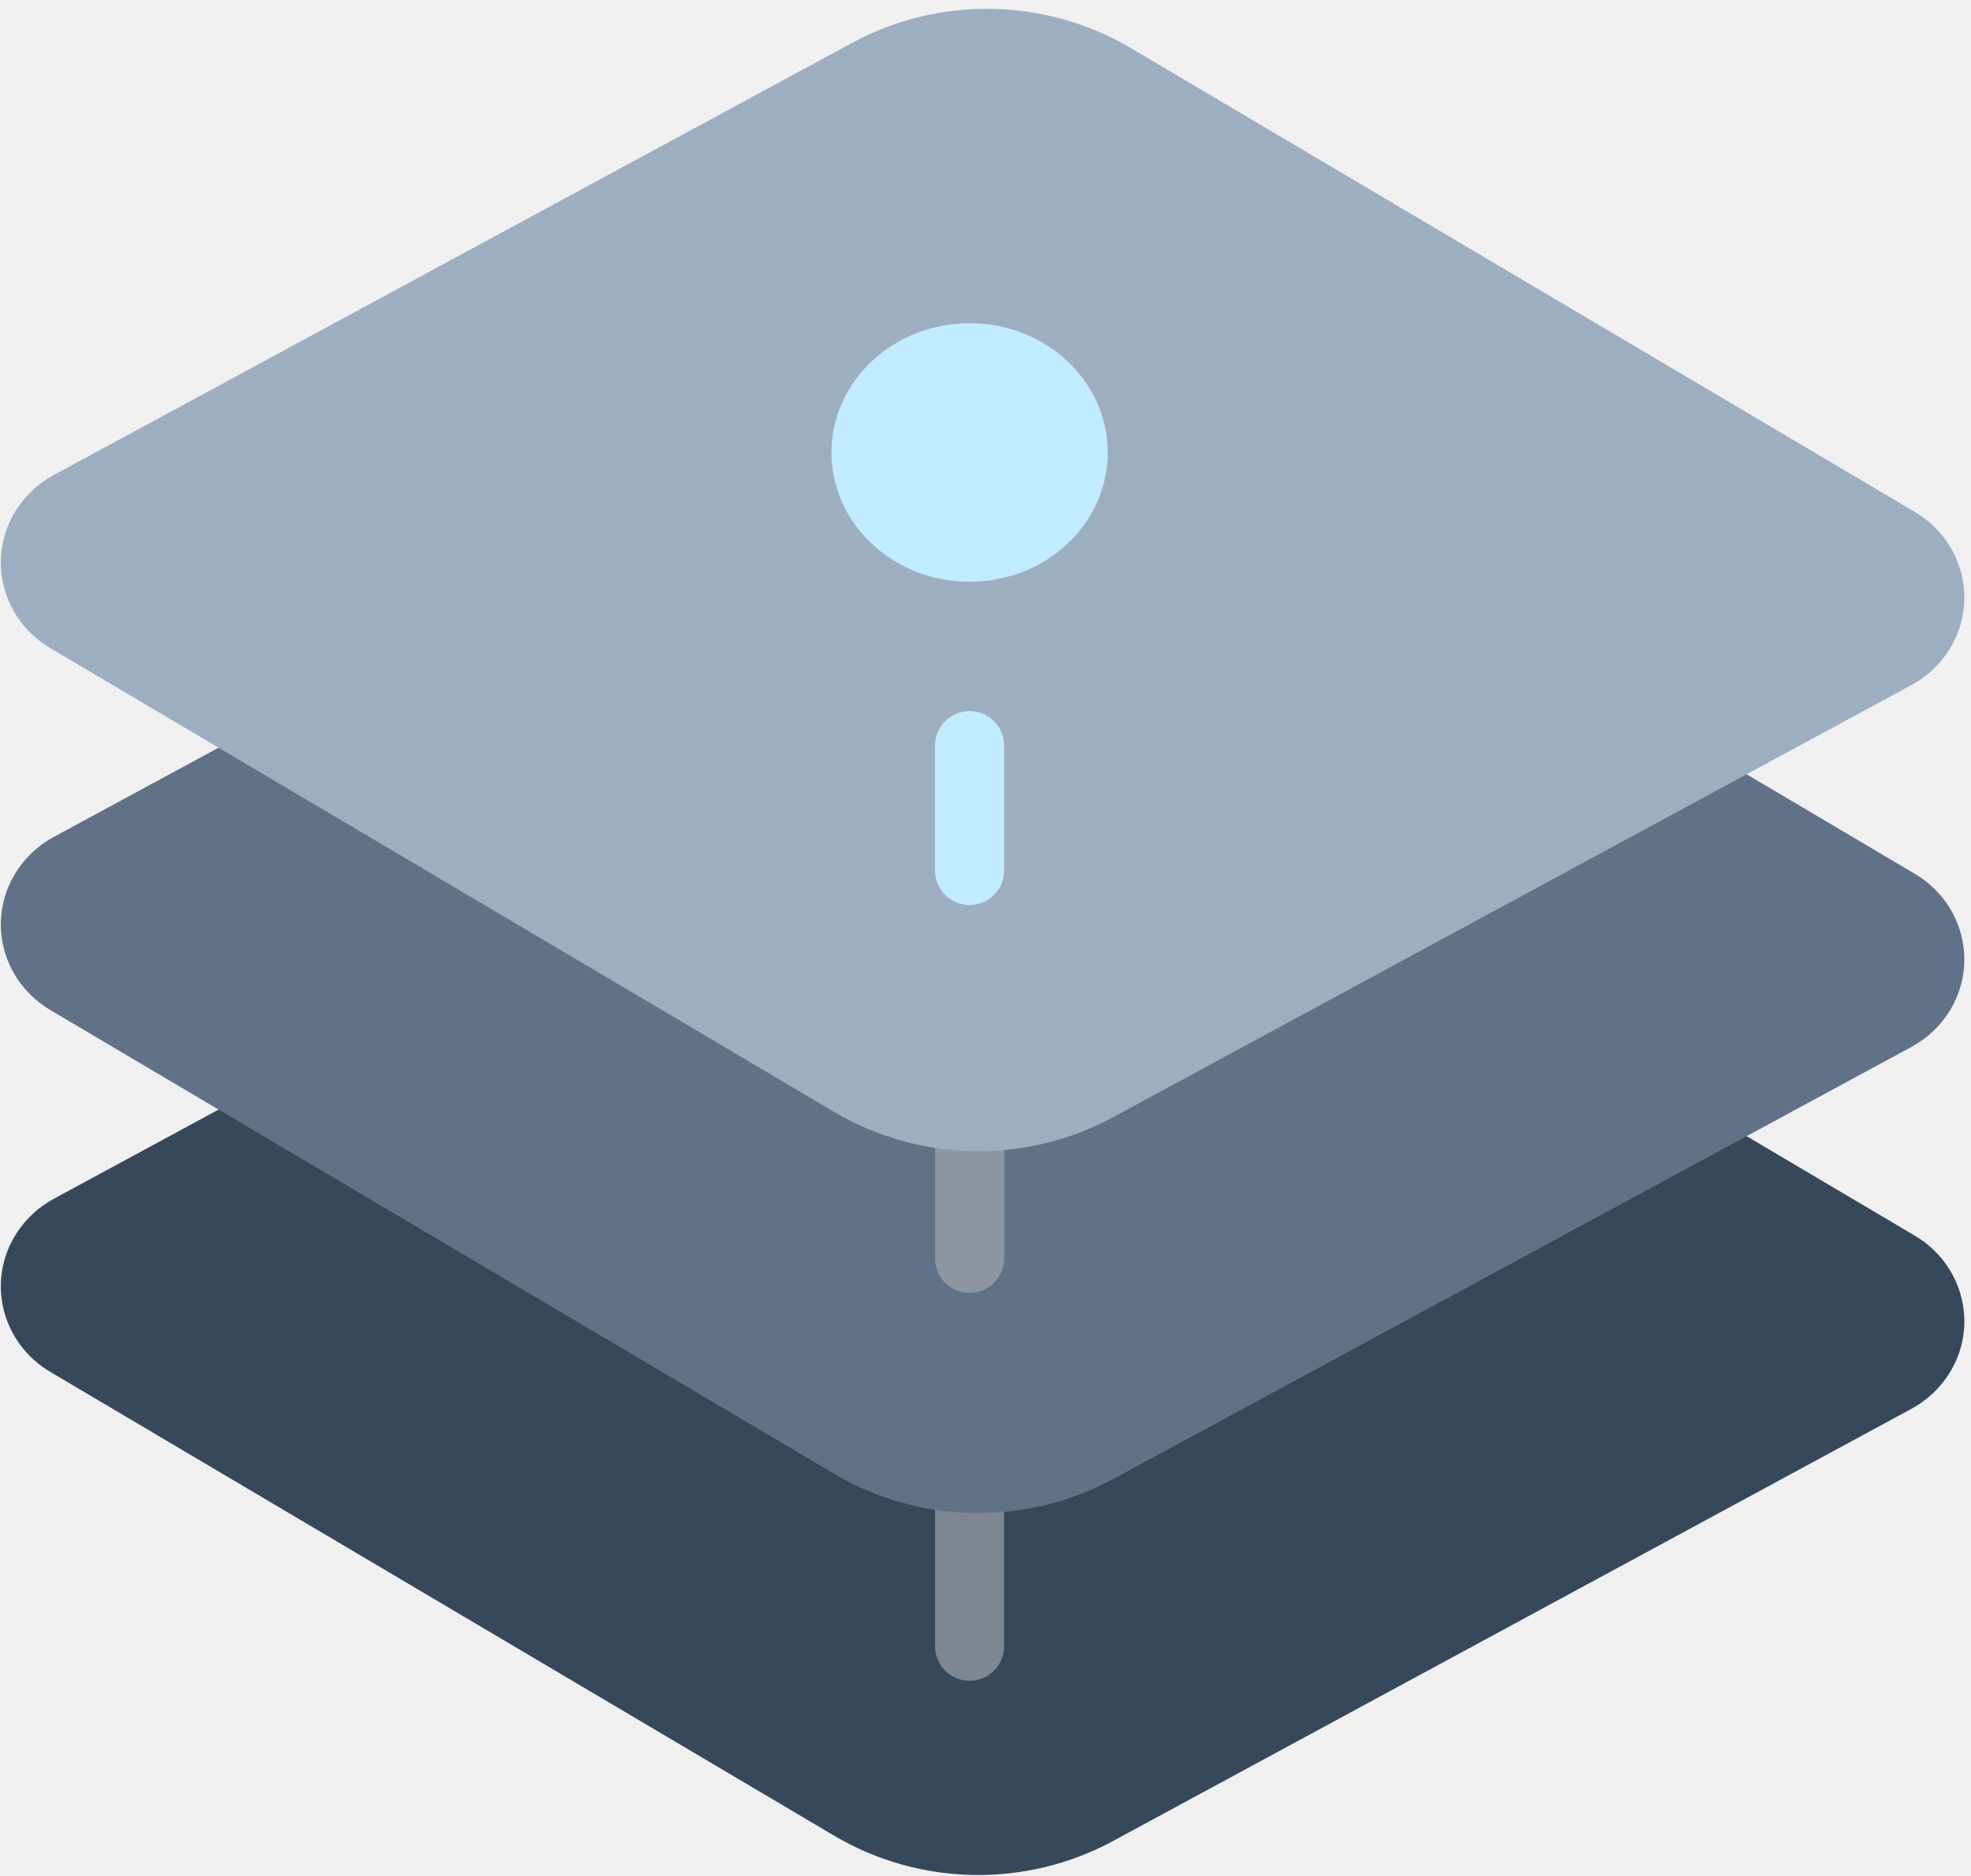
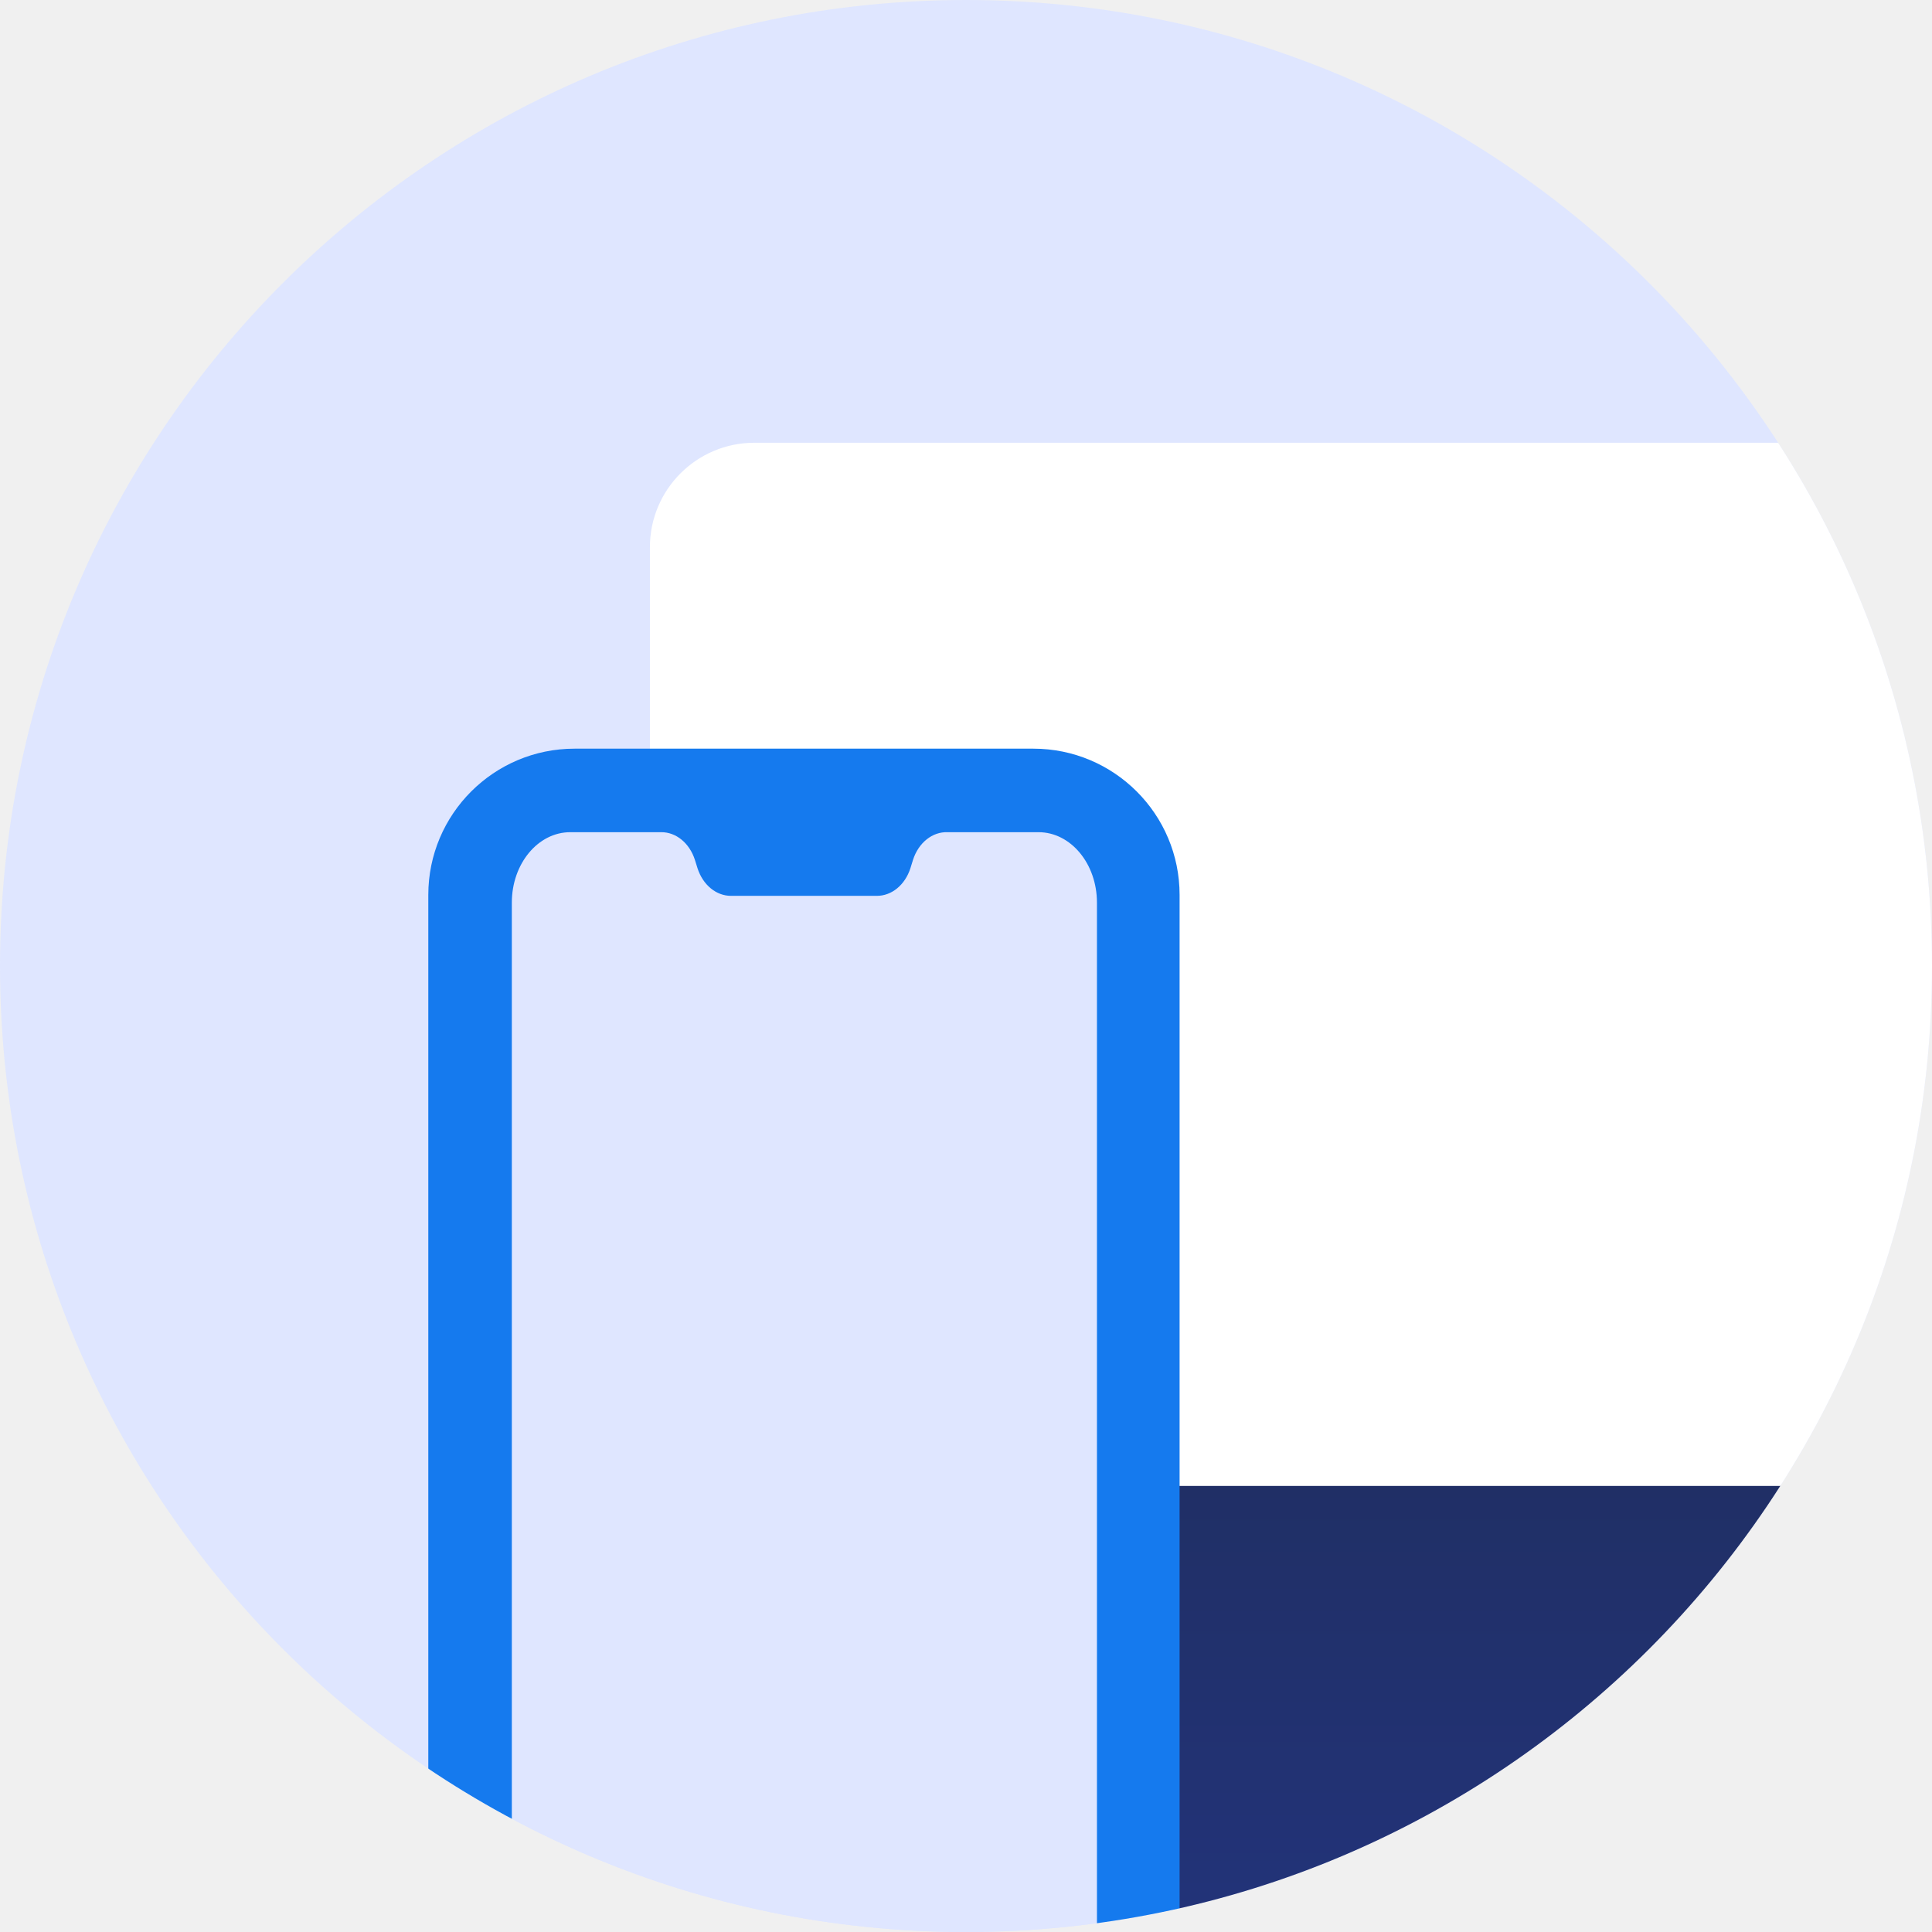
- <svg xmlns="http://www.w3.org/2000/svg" width="62" height="59" viewBox="0 0 62 59">
+ <svg xmlns="http://www.w3.org/2000/svg" xmlns:xlink="http://www.w3.org/1999/xlink" width="77" height="77" viewBox="0 0 77 77">
+   <defs>
+     <path id="icon-pub-dark-1-a" d="M38.5,0 C59.763,-3.90594291e-15 77,17.237 77,38.5 C77,59.763 59.763,77 38.5,77 C17.237,77 1.66893006e-06,59.763 1.66893005e-06,38.5 C1.66893005e-06,17.237 17.237,3.90594291e-15 38.5,0 Z" />
+     <linearGradient id="icon-pub-dark-1-c" x1="50%" x2="50%" y1="142.333%" y2="-116.533%">
+       <stop offset="0%" stop-color="#273A9B" />
+       <stop offset="56%" stop-color="#202F65" />
+       <stop offset="100%" stop-color="#021E2F" />
+     </linearGradient>
+   </defs>
  <g fill="none" fill-rule="evenodd">
-     <path fill="#37485B" d="M1.696,37.715 L26.805,24.12 C29.544,22.637 32.895,22.7 35.572,24.284 L60.23,38.876 C61.766,39.784 62.251,41.728 61.313,43.216 C61.021,43.68 60.611,44.063 60.122,44.328 L35.012,57.923 C32.273,59.406 28.922,59.343 26.245,57.759 L1.587,43.167 C0.051,42.258 -0.434,40.315 0.504,38.826 C0.796,38.363 1.206,37.98 1.696,37.715 Z" />
-     <rect width="2.172" height="34.576" x="29.414" y="18.305" fill="#A6AAAF" opacity=".647" rx="1.086" />
-     <path fill="#617288" d="M1.696,26.329 L26.805,12.734 C29.544,11.251 32.895,11.314 35.572,12.898 L60.23,27.49 C61.766,28.399 62.251,30.342 61.313,31.831 C61.021,32.294 60.611,32.677 60.122,32.942 L35.012,46.537 C32.273,48.02 28.922,47.957 26.245,46.373 L1.587,31.781 C0.051,30.872 -0.434,28.929 0.504,27.44 C0.796,26.977 1.206,26.594 1.696,26.329 Z" />
-     <rect width="2.172" height="22.373" x="29.414" y="18.305" fill="#A6AAAF" opacity=".647" rx="1.086" />
-     <path fill="#9EAEC1" d="M1.696,14.943 L26.805,1.348 C29.544,-0.135 32.895,-0.072 35.572,1.512 L60.23,16.104 C61.766,17.013 62.251,18.956 61.313,20.445 C61.021,20.908 60.611,21.291 60.122,21.556 L35.012,35.151 C32.273,36.634 28.922,36.571 26.245,34.987 L1.587,20.395 C0.051,19.486 -0.434,17.543 0.504,16.054 C0.796,15.591 1.206,15.208 1.696,14.943 Z" />
-     <g fill="#C1EBFF" transform="translate(26.155 10.17)">
-       <ellipse cx="4.345" cy="4.067" rx="4.345" ry="4.067" />
-       <rect width="2.172" height="6.102" x="3.259" y="12.203" rx="1.086" />
+     <mask id="icon-pub-dark-1-b" fill="#fff">
+       <use xlink:href="#icon-pub-dark-1-a" />
+     </mask>
+     <use fill="#DFE6FF" xlink:href="#icon-pub-dark-1-a" />
+     <g mask="url(#icon-pub-dark-1-b)">
+       <g transform="matrix(-1 0 0 1 98.667 17.646)">
+         <path fill="#FFF" d="M4.164,1.0658141e-14 L68.601,1.0658141e-14 L68.601,1.0658141e-14 C70.901,1.0658141e-14 72.765,1.864 72.765,4.164 C72.765,4.164 72.765,4.164 72.765,4.164 L72.765,47.823 L72.765,47.823 C72.765,49.162 71.679,50.248 70.34,50.248 L4.164,50.248 L4.164,50.248 C1.864,50.248 -5.32907052e-14,48.384 -5.32907052e-14,46.085 C-5.32907052e-14,46.085 -5.32907052e-14,46.085 -5.32907052e-14,46.085 L-5.32907052e-14,4.164 L-5.32907052e-14,4.164 C-5.32907052e-14,1.864 1.864,1.0658141e-14 4.164,1.0658141e-14 L4.164,1.0658141e-14 Z" />
+         <path fill="url(#icon-pub-dark-1-c)" fill-rule="nonzero" d="M28.581,18.119 L4.164,18.119 C1.864,18.119 3.64009658e-07,14.959 3.64009658e-07,11.061 L3.64009658e-07,0.473 L72.765,0.473 L72.765,11.061 C72.765,14.959 70.901,18.119 68.601,18.119 L44.164,18.119 L44.164,21.401 C44.164,23.756 45.332,25.665 46.772,25.665 C48.031,25.847 49.029,27.479 49.14,29.538 C49.266,31.884 48.206,33.953 46.772,34.161 L25.973,34.161 C24.714,33.979 23.716,32.347 23.605,30.288 C23.478,27.942 24.539,25.872 25.973,25.665 C27.413,25.665 28.581,23.756 28.581,21.401 L28.581,18.119 Z" transform="translate(0 41.104)" />
+         <g transform="translate(51.654 12.192)">
+           <path fill="#157AEE" fill-rule="nonzero" d="M5.83,62.611 C2.61,62.611 0,60.001 0,56.782 L0,5.83 C0,2.61 2.61,7.10542736e-15 5.83,7.10542736e-15 L24.113,7.10542736e-15 C27.332,7.10542736e-15 29.943,2.61 29.943,5.83 L29.943,56.782 C29.943,60.001 27.332,62.611 24.113,62.611 L5.83,62.611 Z" />
+           <path fill="#DFE6FF" fill-rule="nonzero" d="M24.285,3.329 L20.663,3.329 L20.663,3.329 C20.068,3.324 19.533,3.763 19.318,4.431 L19.214,4.764 L19.214,4.764 C18.999,5.433 18.464,5.872 17.869,5.866 L12.074,5.866 L12.074,5.866 C11.479,5.872 10.943,5.433 10.728,4.764 L10.625,4.431 L10.625,4.431 C10.405,3.748 9.852,3.306 9.245,3.329 L5.623,3.329 L5.623,3.329 C4.337,3.329 3.294,4.586 3.294,6.137 C3.294,6.137 3.294,6.137 3.294,6.137 L3.294,48.646 L3.294,48.646 C3.294,50.196 4.337,51.453 5.623,51.453 C5.623,51.453 5.623,51.453 5.623,51.453 L24.285,51.453 L24.285,51.453 C25.571,51.453 26.614,50.196 26.614,48.646 C26.614,48.646 26.614,48.646 26.614,48.646 L26.614,6.137 L26.614,6.137 C26.614,4.586 25.571,3.329 24.285,3.329 C24.285,3.329 24.285,3.329 24.285,3.329 L24.285,3.329 Z" />
+         </g>
+       </g>
    </g>
  </g>
</svg>
